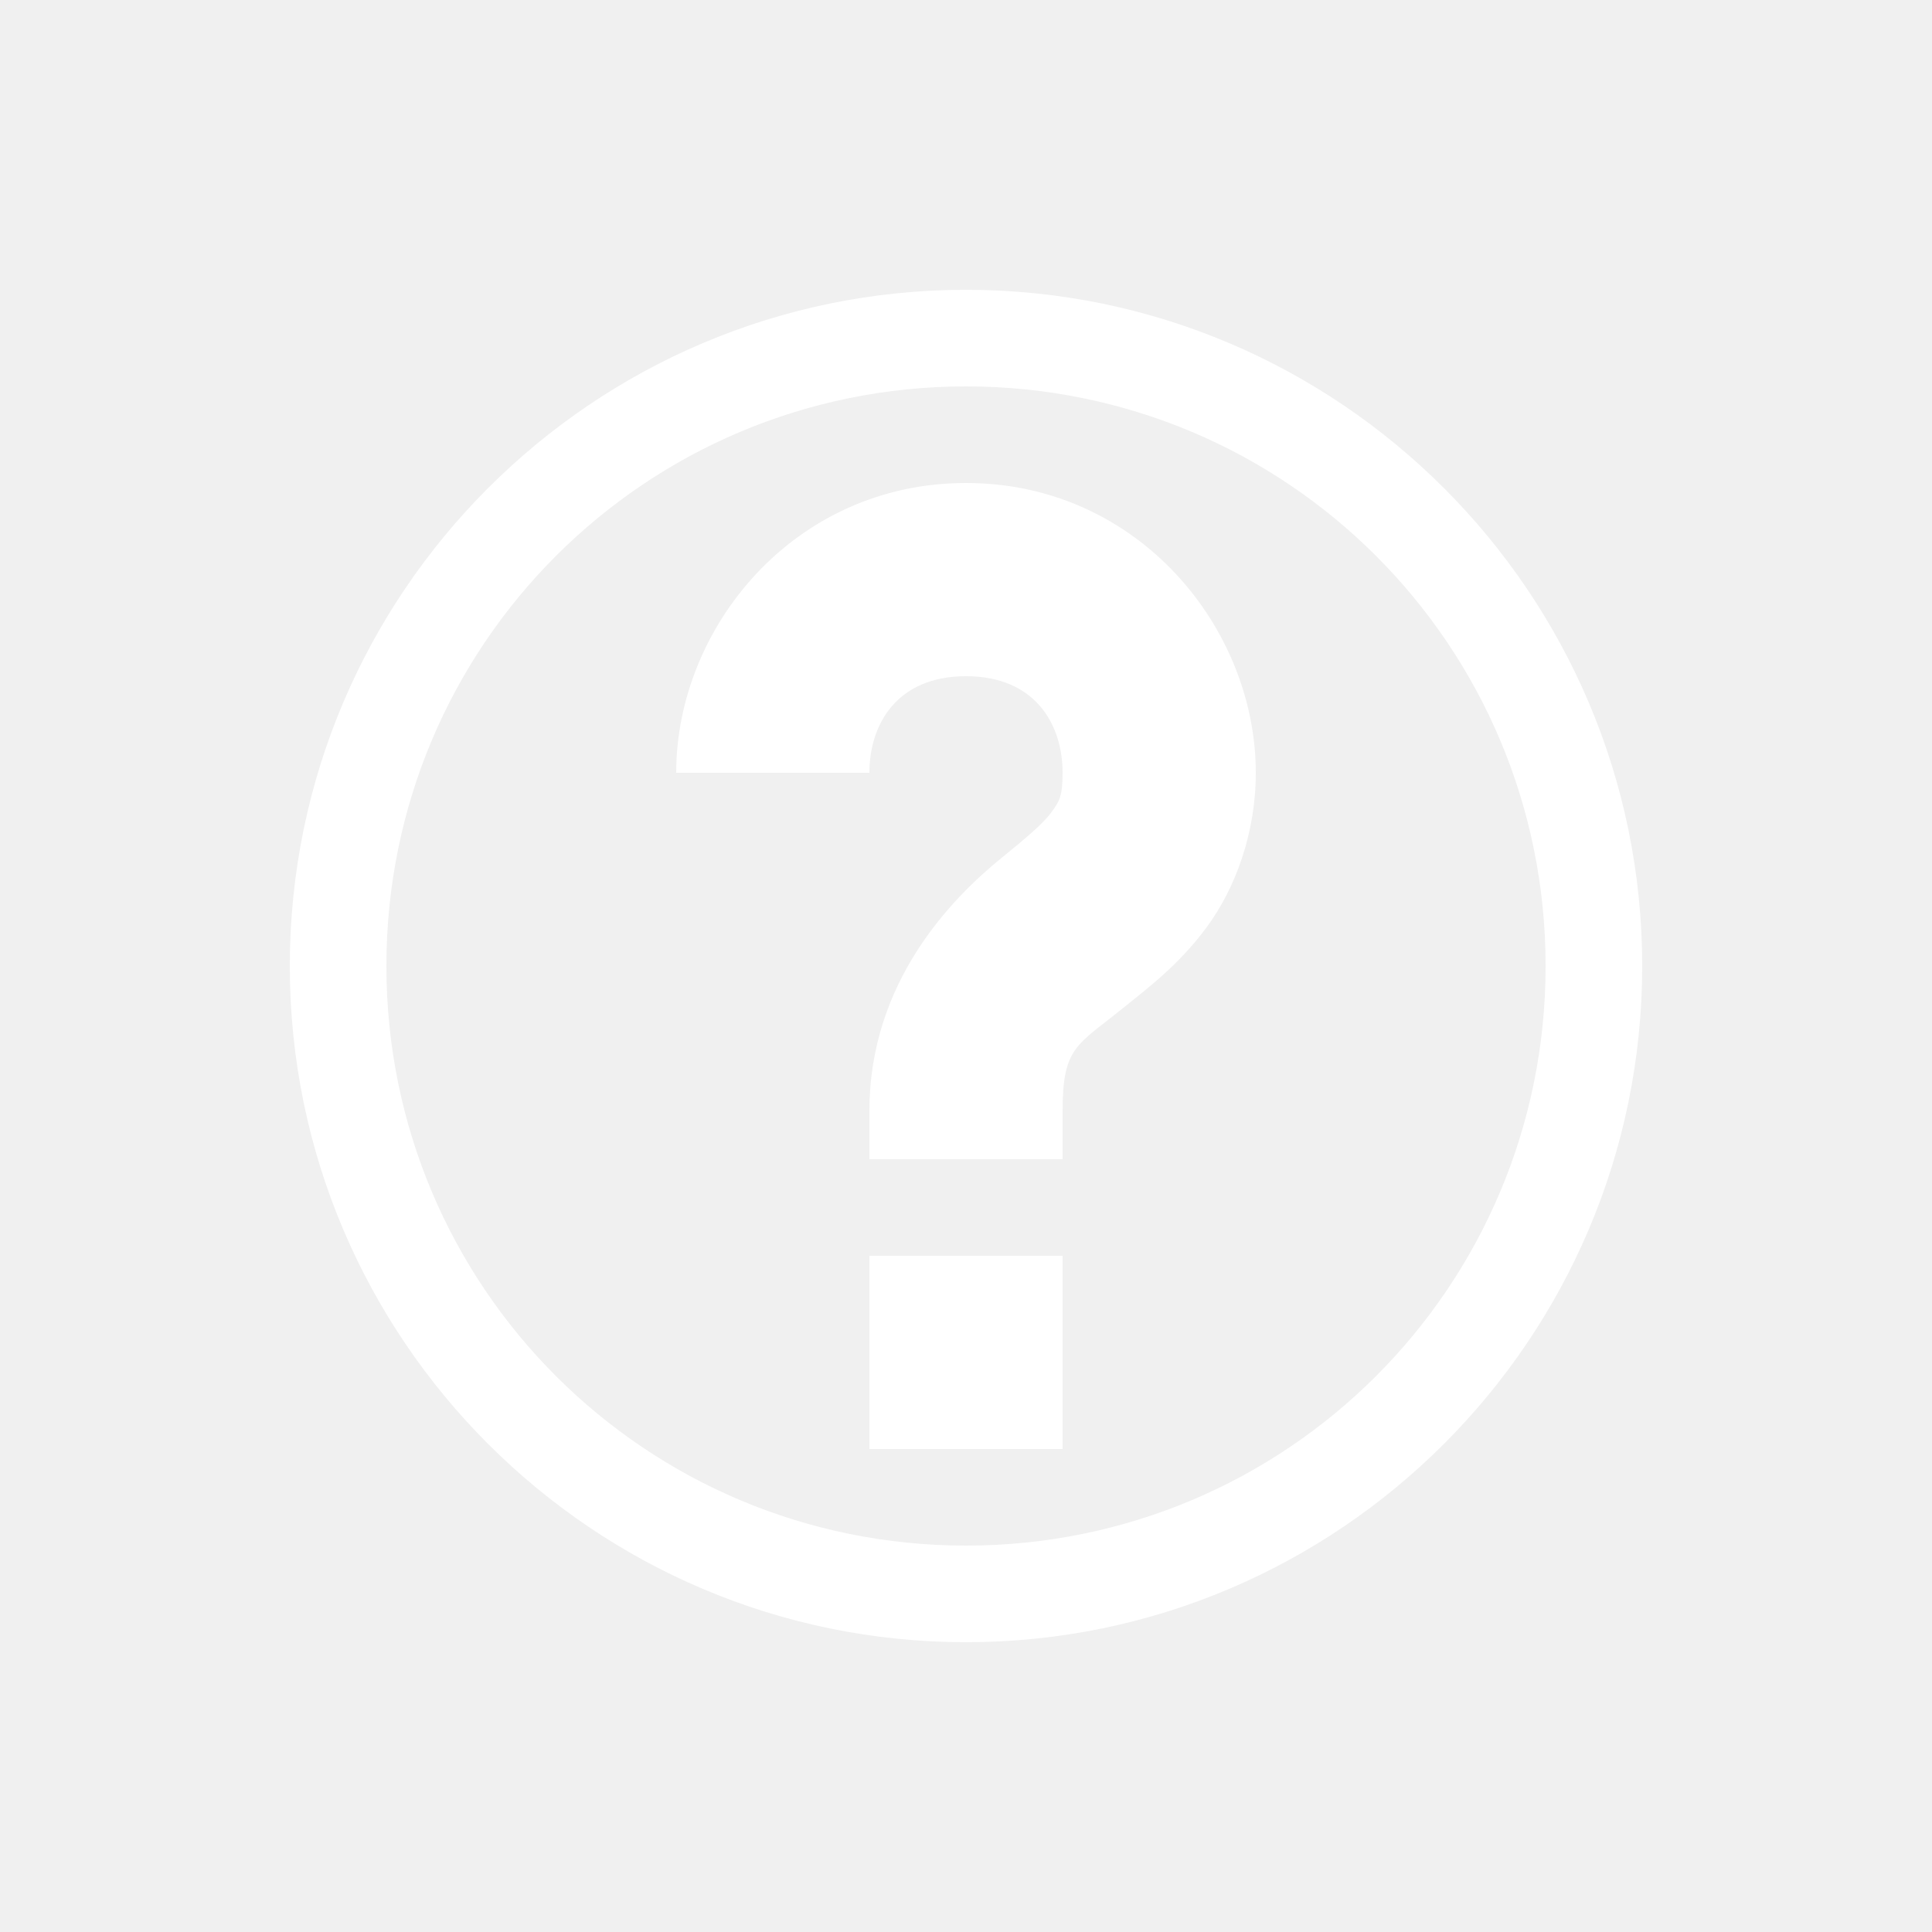
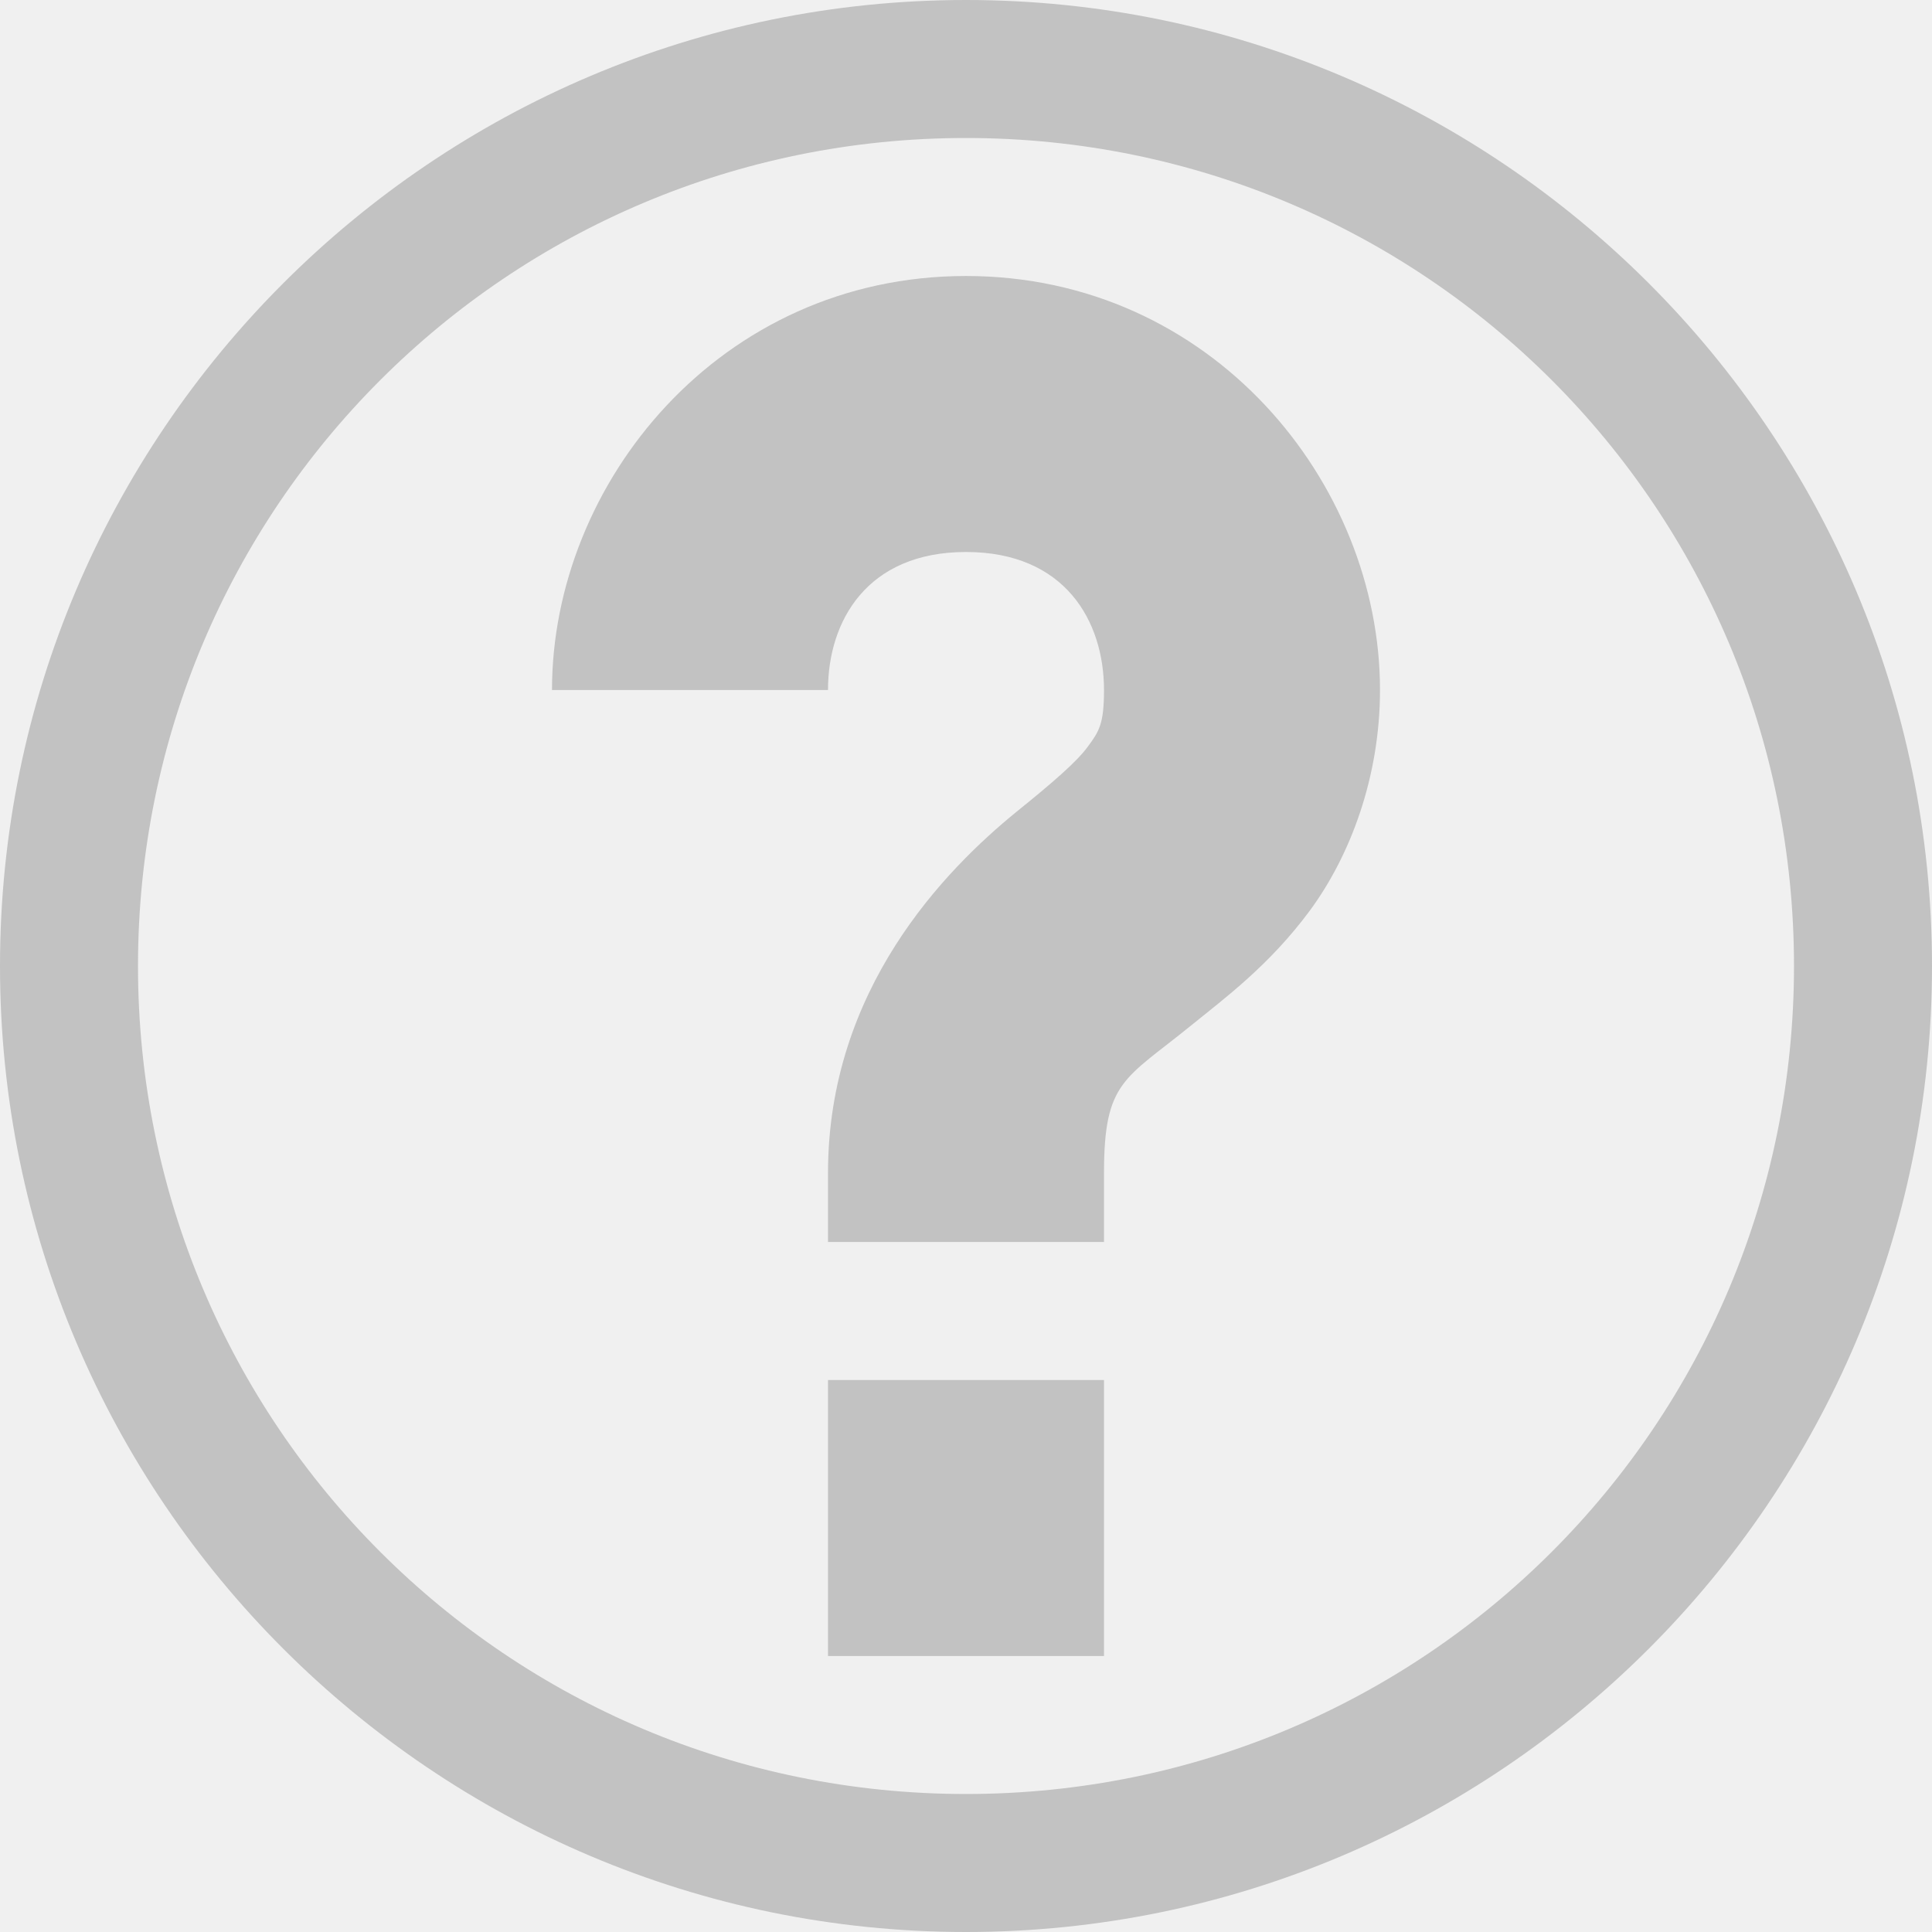
- <svg xmlns="http://www.w3.org/2000/svg" viewBox="0 0 20 20" xml:space="preserve">
-   <g fill="#ffffff">
-     <path fill="#ffffff" d="M34 622c-1.783 0-3 1.5-3 3h2c0-.5.283-1 1-1 .717 0 1 .5 1 1 0 .247-.036.3-.117.41-.08.11-.254.26-.514.47-.52.423-1.369 1.287-1.369 2.62v.5h2v-.5c0-.667.15-.678.63-1.068.241-.196.568-.436.862-.834.294-.399.508-.97.508-1.598 0-1.5-1.217-3-3-3zm-1 8h2v2h-2zm1-10c-3.86 0-7 3.14-7 7s3.14 7 7 7 7-3.14 7-7-3.14-7-7-7zm0 1c3.32 0 6 2.68 6 6s-2.68 6-6 6-6-2.68-6-6 2.68-6 6-6z" transform="translate(-24 -617)" />
+ <svg xmlns="http://www.w3.org/2000/svg" viewBox="0 0 20 20" xml:space="preserve" version="1.1" id="svg1">
+   <defs id="defs1" />
+   <g fill="#c2c2c2" id="g1" transform="matrix(1.428571,0,0,1.428571,-4.285714,-4.285714)">
+     <path fill="#c2c2c2" d="m 34,622 c -1.783,0 -3,1.5 -3,3 h 2 c 0,-0.5 0.283,-1 1,-1 0.717,0 1,0.5 1,1 0,0.247 -0.036,0.3 -0.117,0.41 -0.08,0.11 -0.254,0.26 -0.514,0.47 -0.52,0.423 -1.369,1.287 -1.369,2.62 v 0.5 h 2 v -0.5 c 0,-0.667 0.15,-0.678 0.63,-1.068 0.241,-0.196 0.568,-0.436 0.862,-0.834 C 36.786,626.199 37,625.628 37,625 c 0,-1.5 -1.217,-3 -3,-3 z m -1,8 h 2 v 2 h -2 z m 1,-10 c -3.86,0 -7,3.14 -7,7 0,3.86 3.14,7 7,7 3.86,0 7,-3.14 7,-7 0,-3.86 -3.14,-7 -7,-7 z m 0,1 c 3.32,0 6,2.68 6,6 0,3.32 -2.68,6 -6,6 -3.32,0 -6,-2.68 -6,-6 0,-3.32 2.68,-6 6,-6 z" transform="translate(-24,-617)" id="path1" />
  </g>
</svg>
